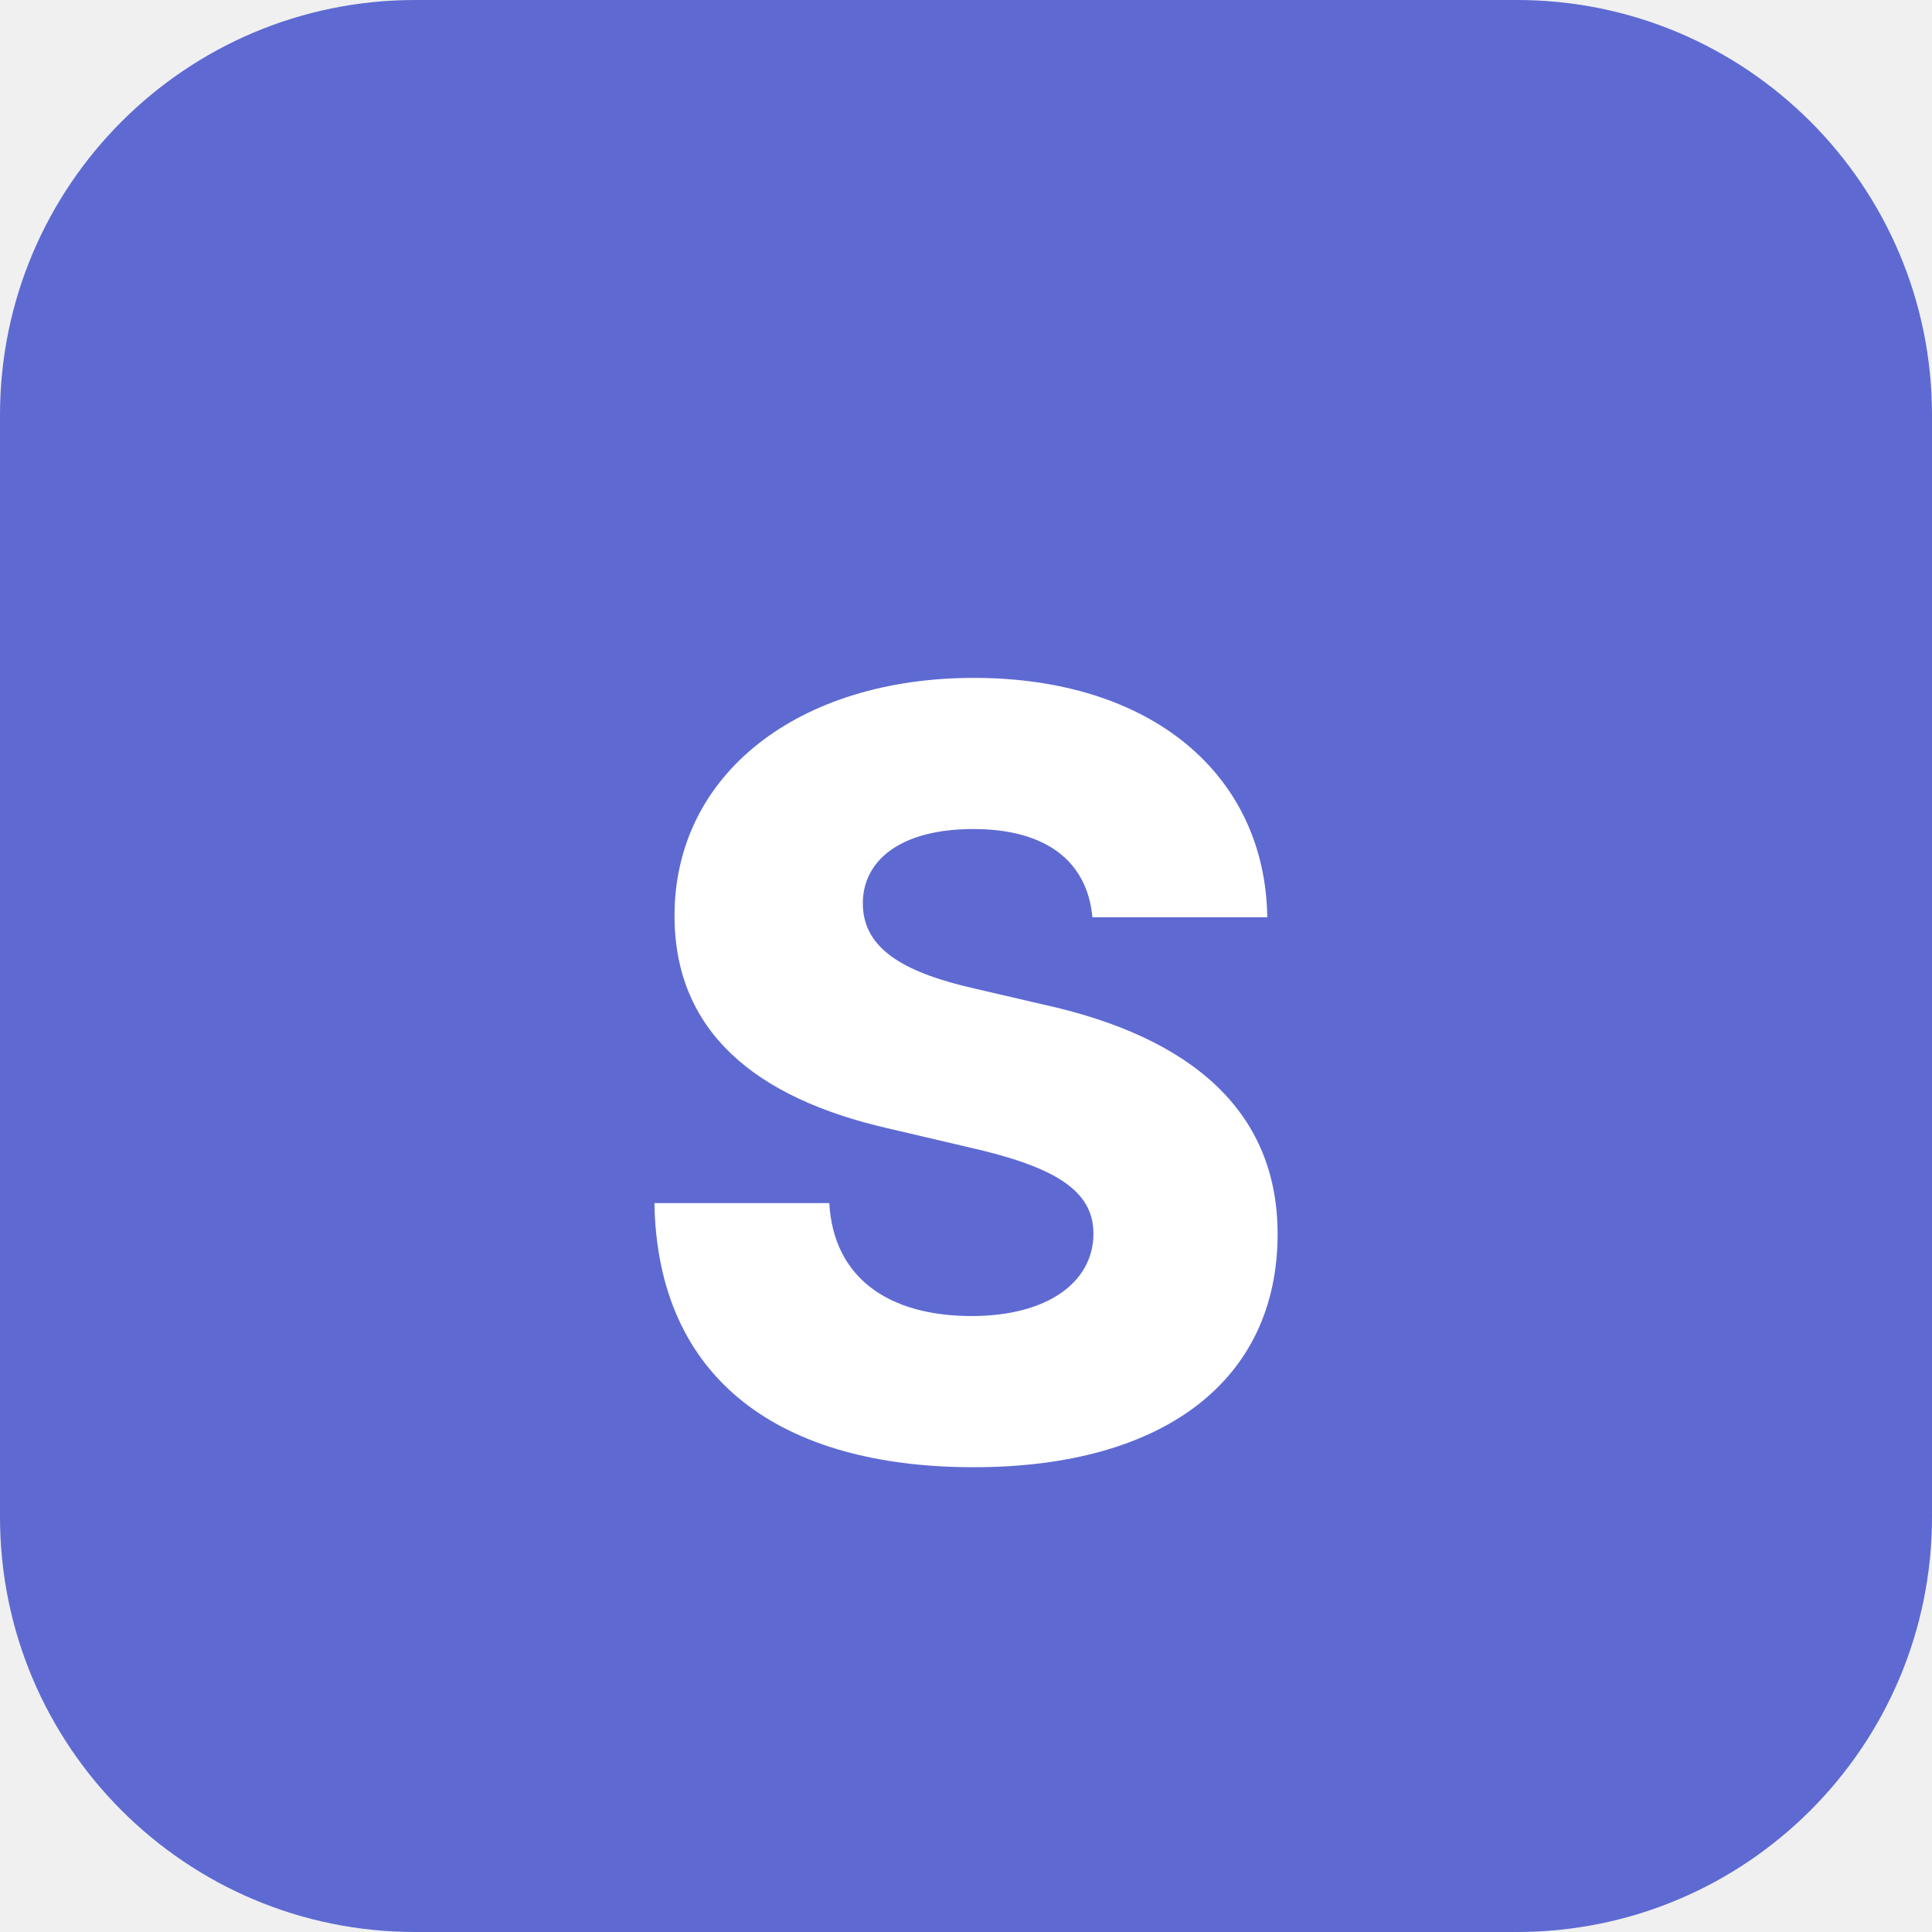
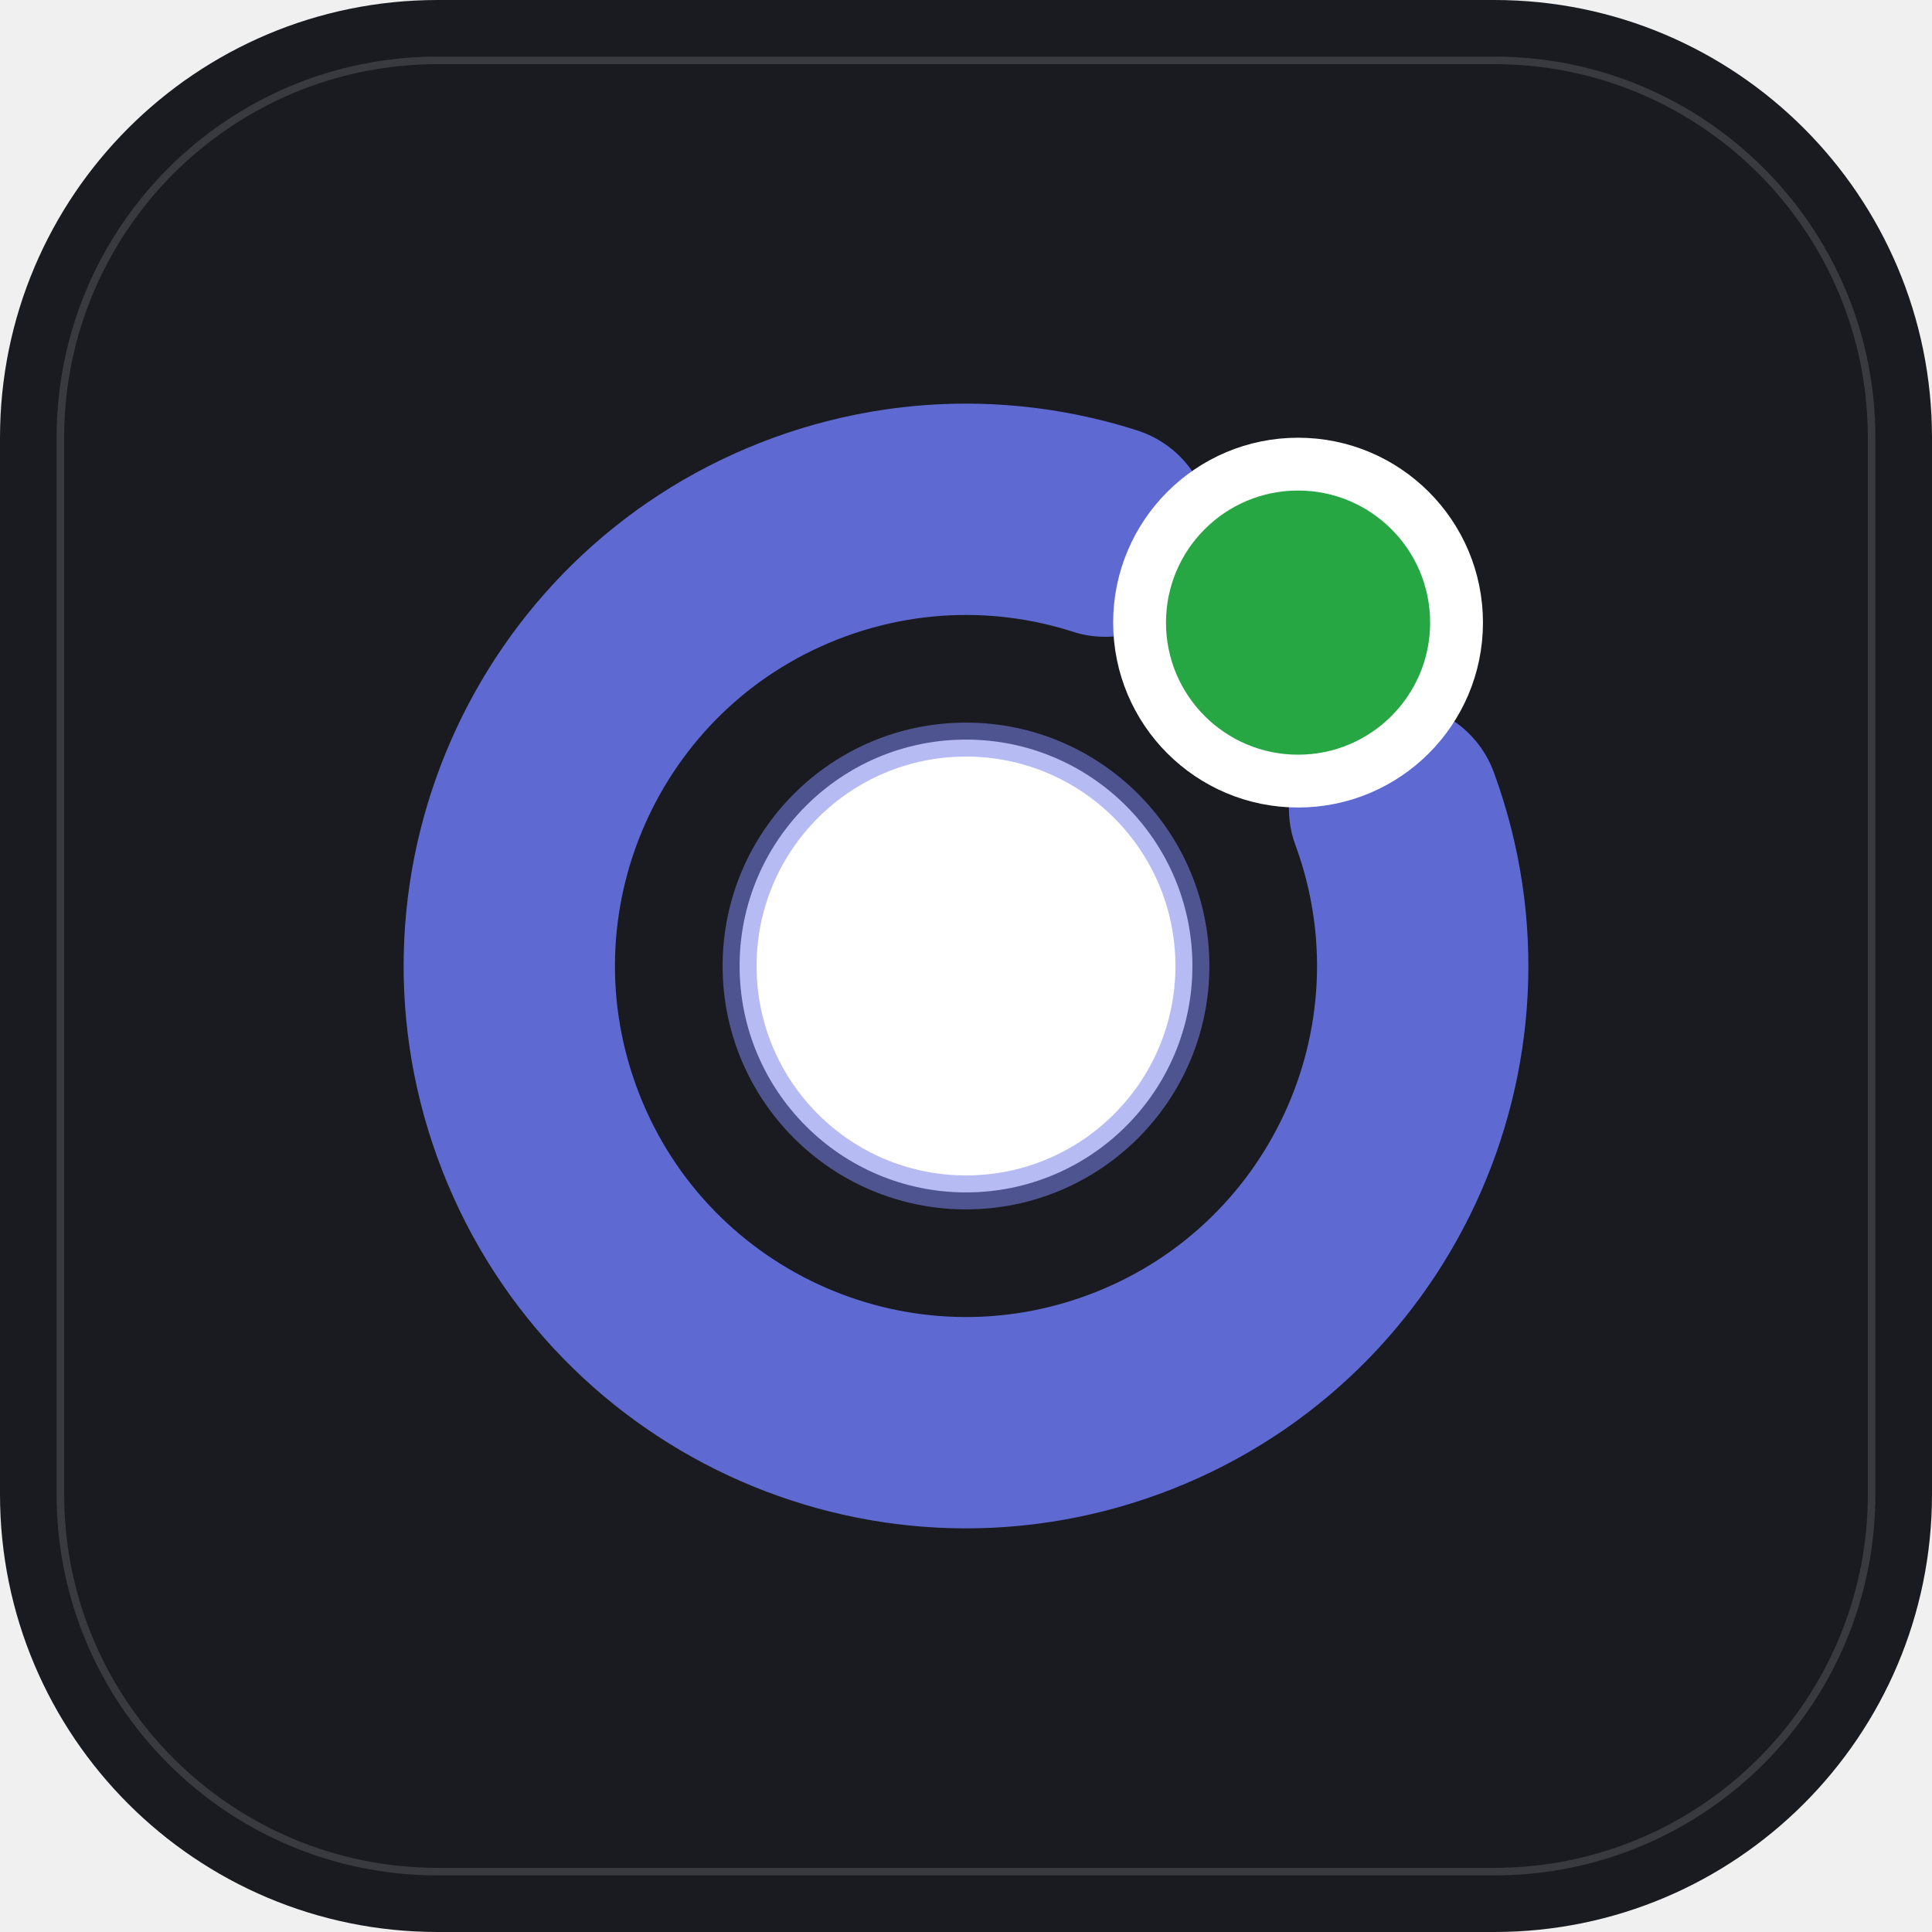
<svg xmlns="http://www.w3.org/2000/svg" width="1024" height="1024" viewBox="0 0 1024 1024" fill="none">
-   <rect width="1024" height="1024" rx="220" fill="#5E6AD2" />
-   <text x="512" y="560" text-anchor="middle" dominant-baseline="middle" fill="#FFFFFF" font-family="Inter, Segoe UI, system-ui, sans-serif" font-size="560" font-weight="800" letter-spacing="-0.04em">S</text>
+   <rect width="1024" height="1024" rx="232" fill="#191B20" />
+   <rect x="32" y="32" width="960" height="960" rx="200" stroke="#FFFFFF" stroke-opacity="0.14" stroke-width="4" />
+   <g transform="rotate(-20 512 512)">
+     <circle cx="512" cy="512" r="242" stroke="#5E6AD2" stroke-width="112" stroke-linecap="round" stroke-dasharray="1300 220" fill="none" />
+   </g>
+   <circle cx="512" cy="512" r="120" fill="#FFFFFF" />
+   <circle cx="512" cy="512" r="120" stroke="#7B84EA" stroke-opacity="0.55" stroke-width="18" fill="none" />
+   <circle cx="688" cy="330" r="84" fill="#27A644" />
+   <circle cx="688" cy="330" r="84" stroke="#FFFFFF" stroke-width="28" fill="none" />
</svg>
